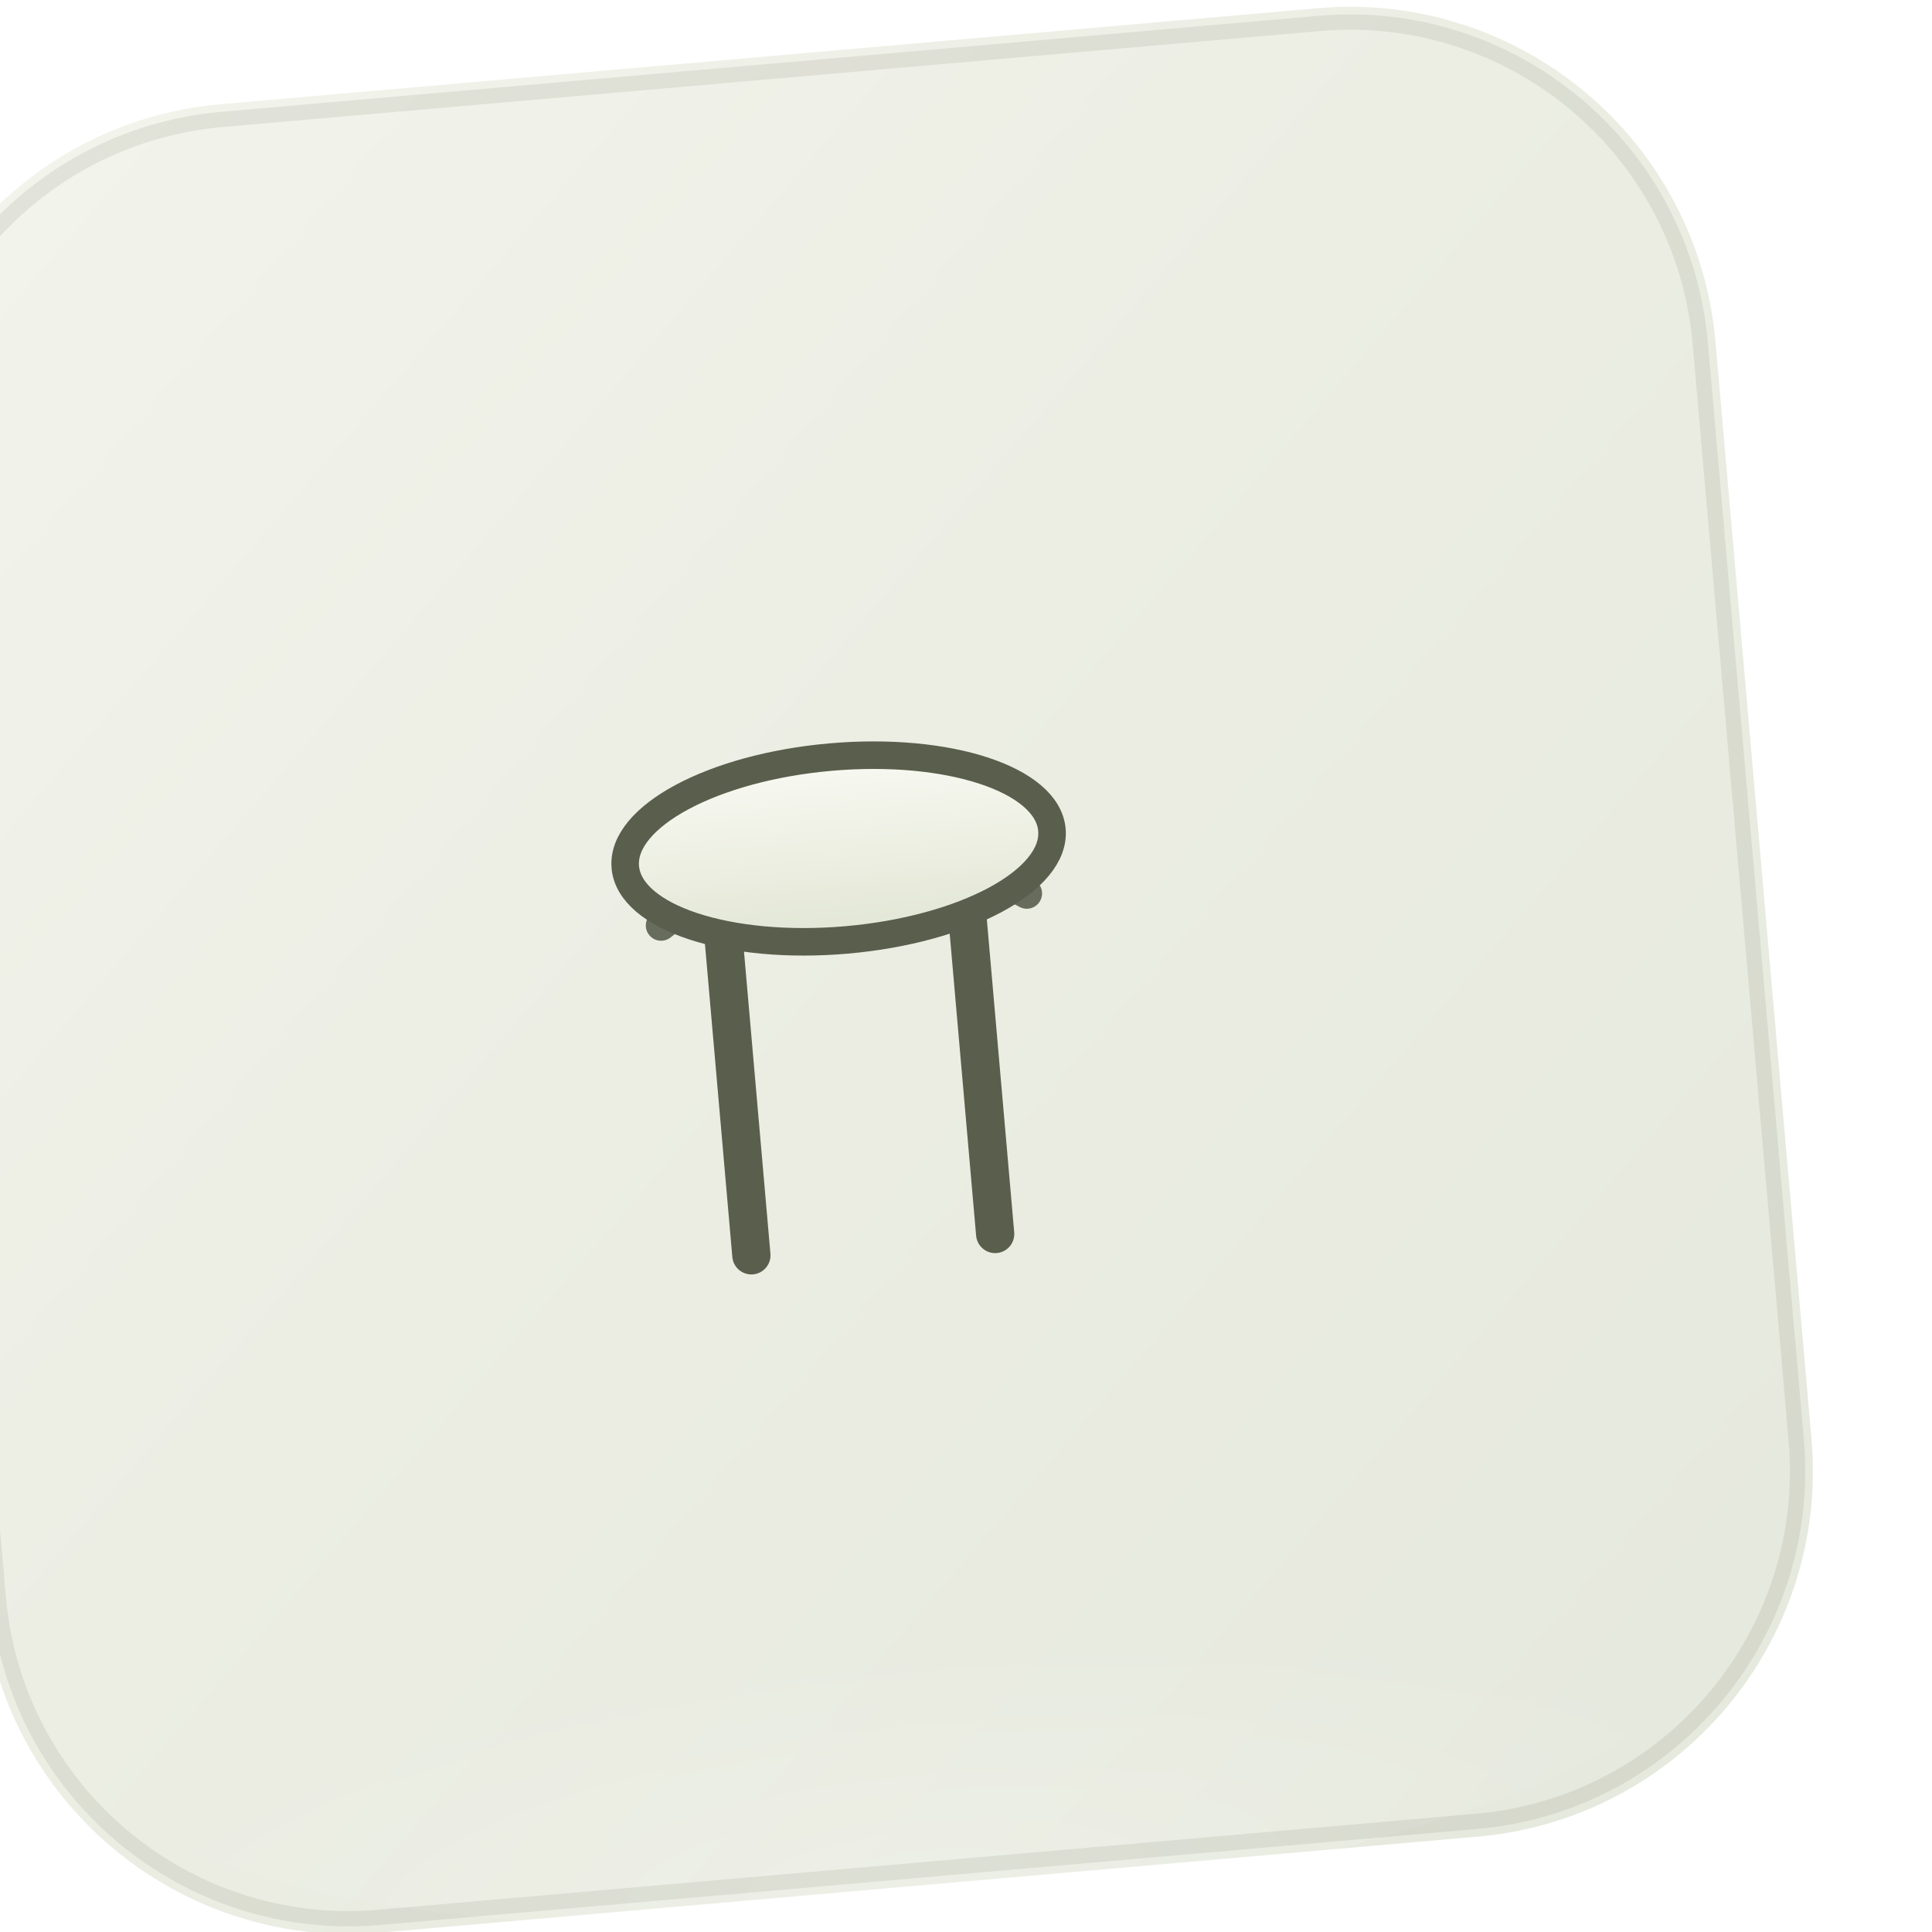
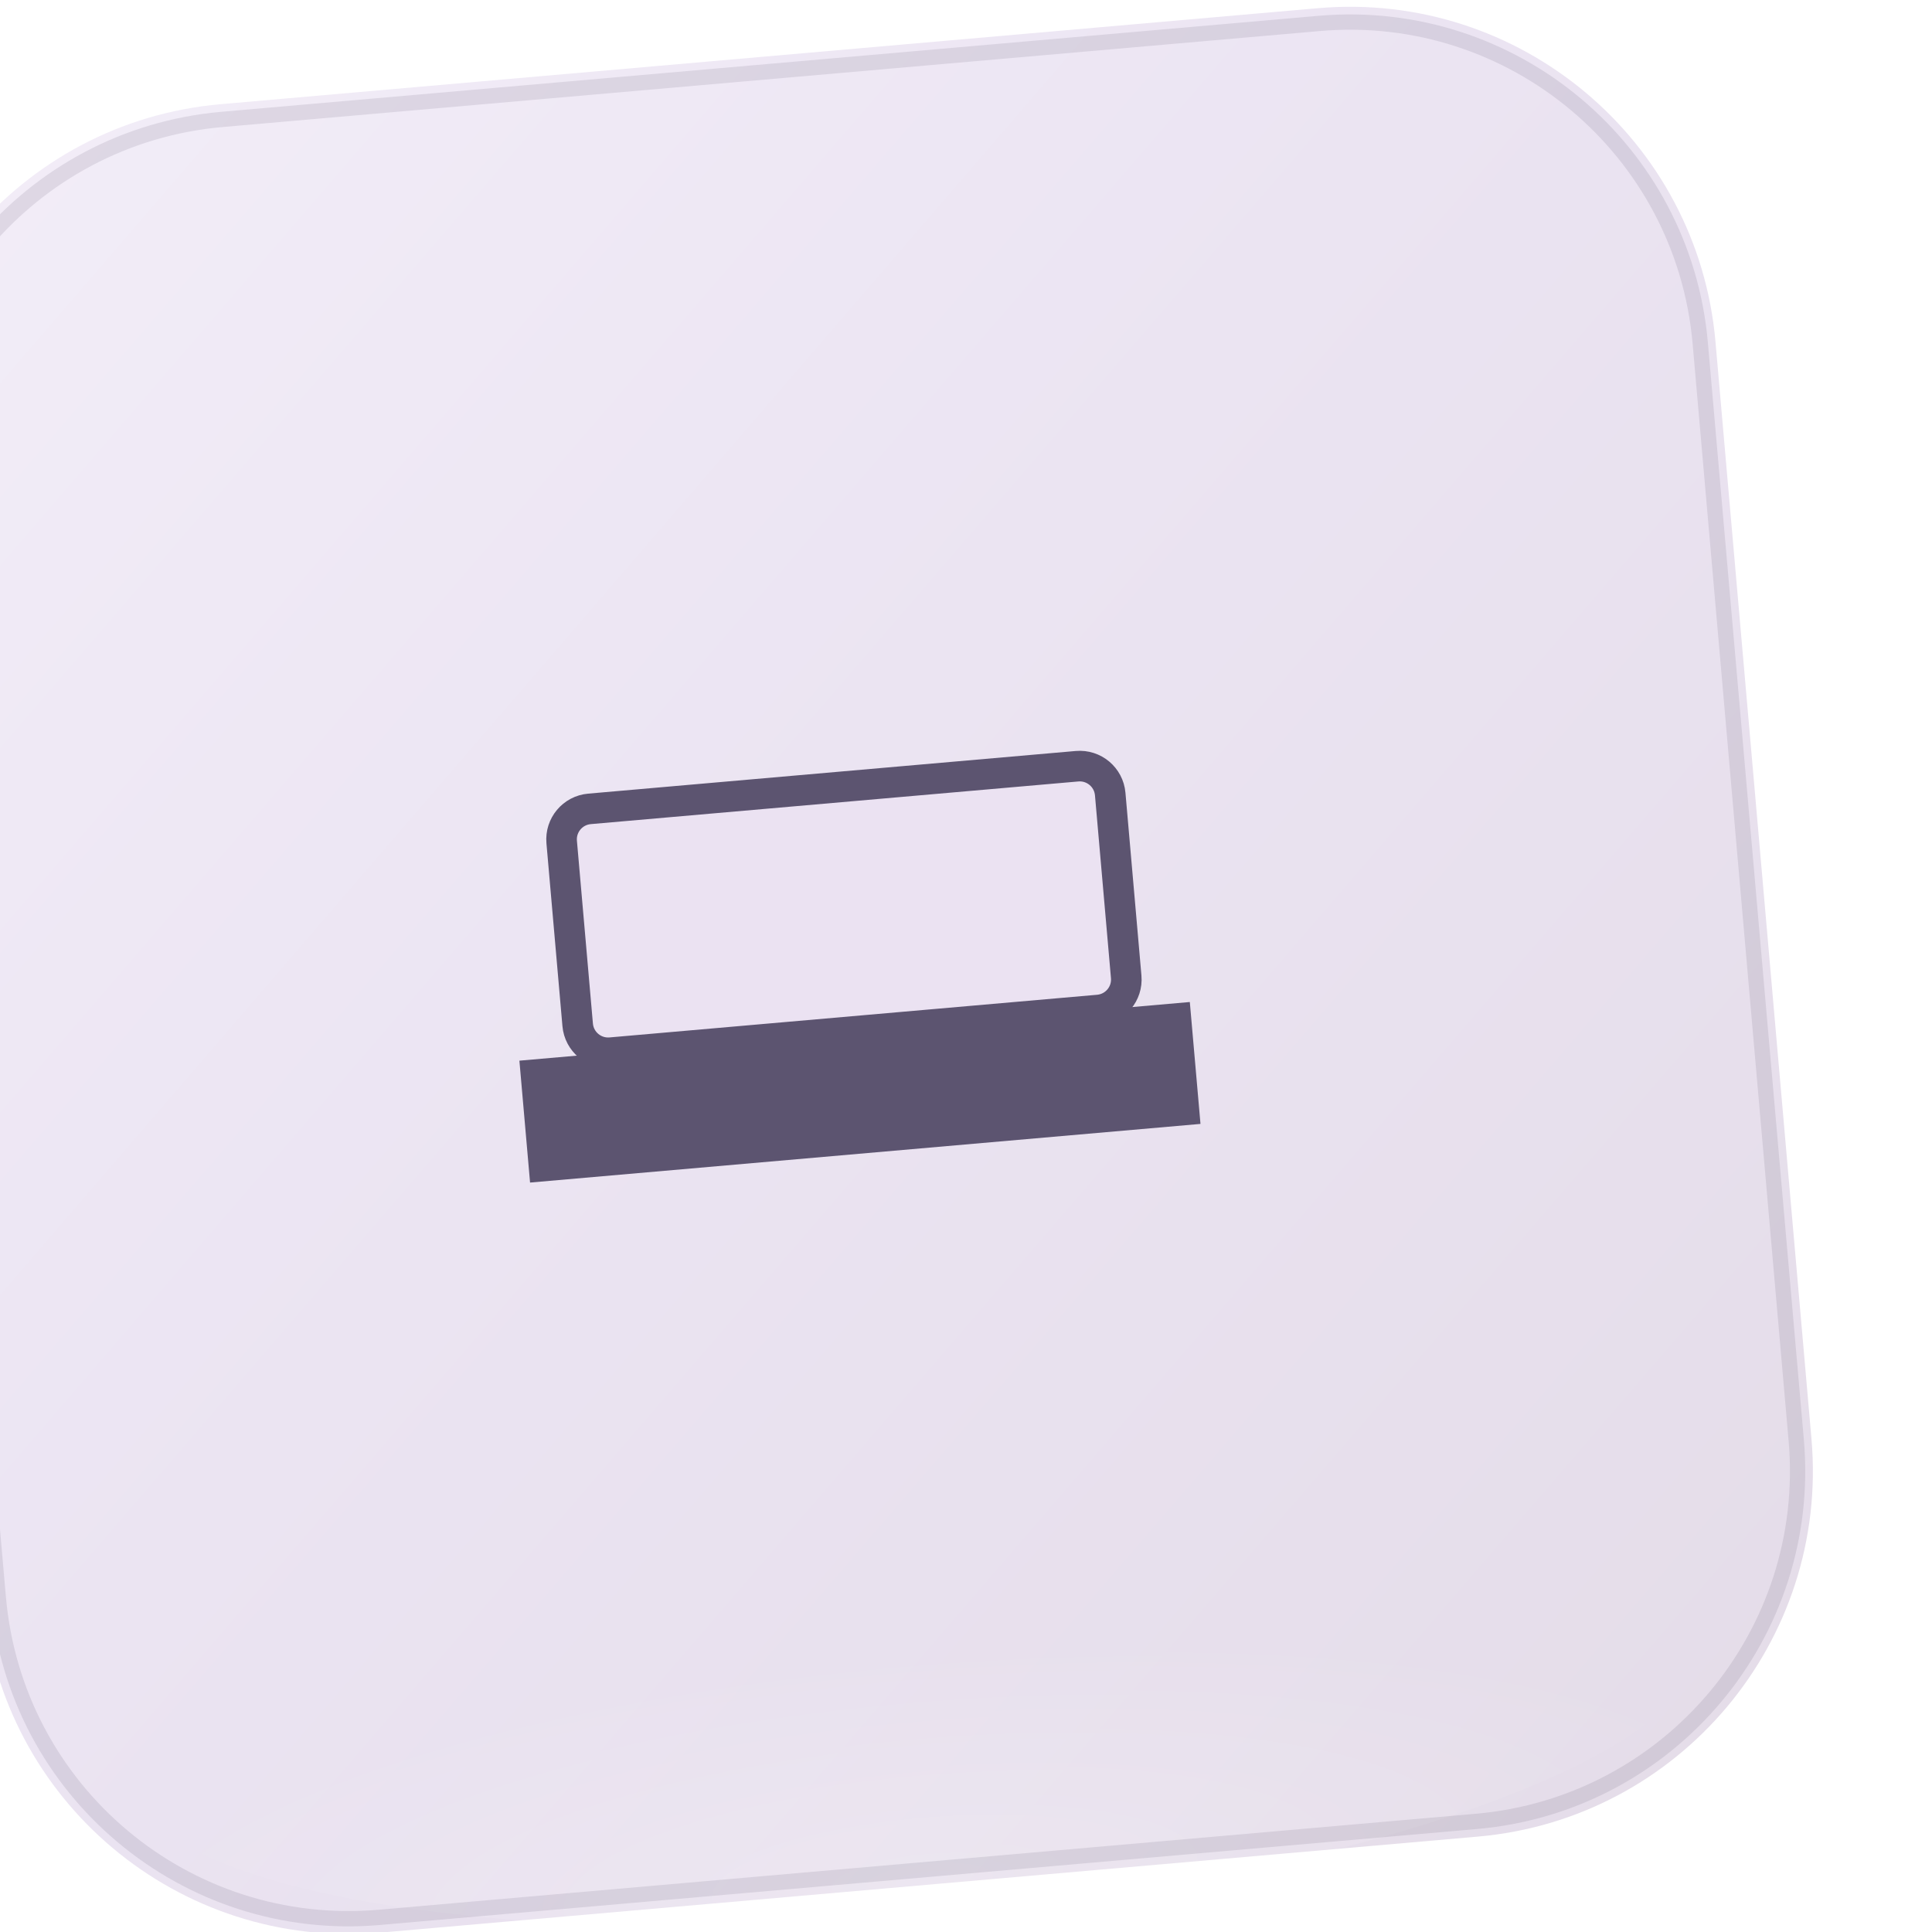
<svg xmlns="http://www.w3.org/2000/svg" viewBox="0 0 120 120" width="120" height="120" role="img" aria-hidden="true">
  <g transform="translate(-4 3) rotate(-5 60 60) scale(0.950)">
    <defs>
      <linearGradient id="bg-p161" x1="0%" y1="0%" x2="100%" y2="100%">
-         <stop offset="0%" stop-color="#f3f4ec" />
-         <stop offset="45%" stop-color="#eceee4" />
-         <stop offset="100%" stop-color="#e5e8dc" />
+         <stop offset="0%" stop-color="#f3eef8" />
+         <stop offset="45%" stop-color="#ebe4f2" />
+         <stop offset="100%" stop-color="#e4dce8" />
      </linearGradient>
      <radialGradient id="vin-p161" cx="50%" cy="92%" r="55%">
        <stop offset="0%" stop-color="rgba(255,255,255,0.48)" />
        <stop offset="100%" stop-color="rgba(255,255,255,0)" />
      </radialGradient>
    </defs>
    <rect width="120" height="120" rx="24" fill="url(#bg-p161)" />
    <ellipse cx="60" cy="108" rx="52" ry="14" fill="url(#vin-p161)" opacity="0.42" />
-     <rect x="1" y="1" width="118" height="118" rx="23" fill="none" stroke="rgba(72,76,56,0.1)" stroke-width="1" />
-     <defs>
-       <linearGradient id="p2-p161-x1" x1="0%" y1="0%" x2="0%" y2="100%">
-         <stop offset="0%" stop-color="#f8f9f2" />
-         <stop offset="100%" stop-color="#e2e6d4" />
-       </linearGradient>
-     </defs>
-     <path d="M52 78 V56 Q60 44 68 56 V78" fill="none" stroke="#5a5e4c" stroke-width="2.5" stroke-linecap="round" />
-     <path d="M48 56 Q60 48 72 56" fill="none" stroke="#686c5c" stroke-width="2" stroke-linecap="round" />
-     <ellipse cx="60" cy="52" rx="14" ry="6" fill="url(#p2-p161-x1)" stroke="#5a5e4c" stroke-width="1.8" />
+     <rect x="1" y="1" width="118" height="118" rx="23" fill="none" stroke="rgba(72,64,88,0.12)" stroke-width="1" />
+     <g stroke-linecap="round">
+       <path d="M38 64h44v8H38z" fill="#5c5470" stroke="none" />
+       <rect x="42" y="48" width="36" height="16" rx="2" fill="#ebe2f2" stroke="#5c5470" stroke-width="2" />
+     </g>
  </g>
</svg>
